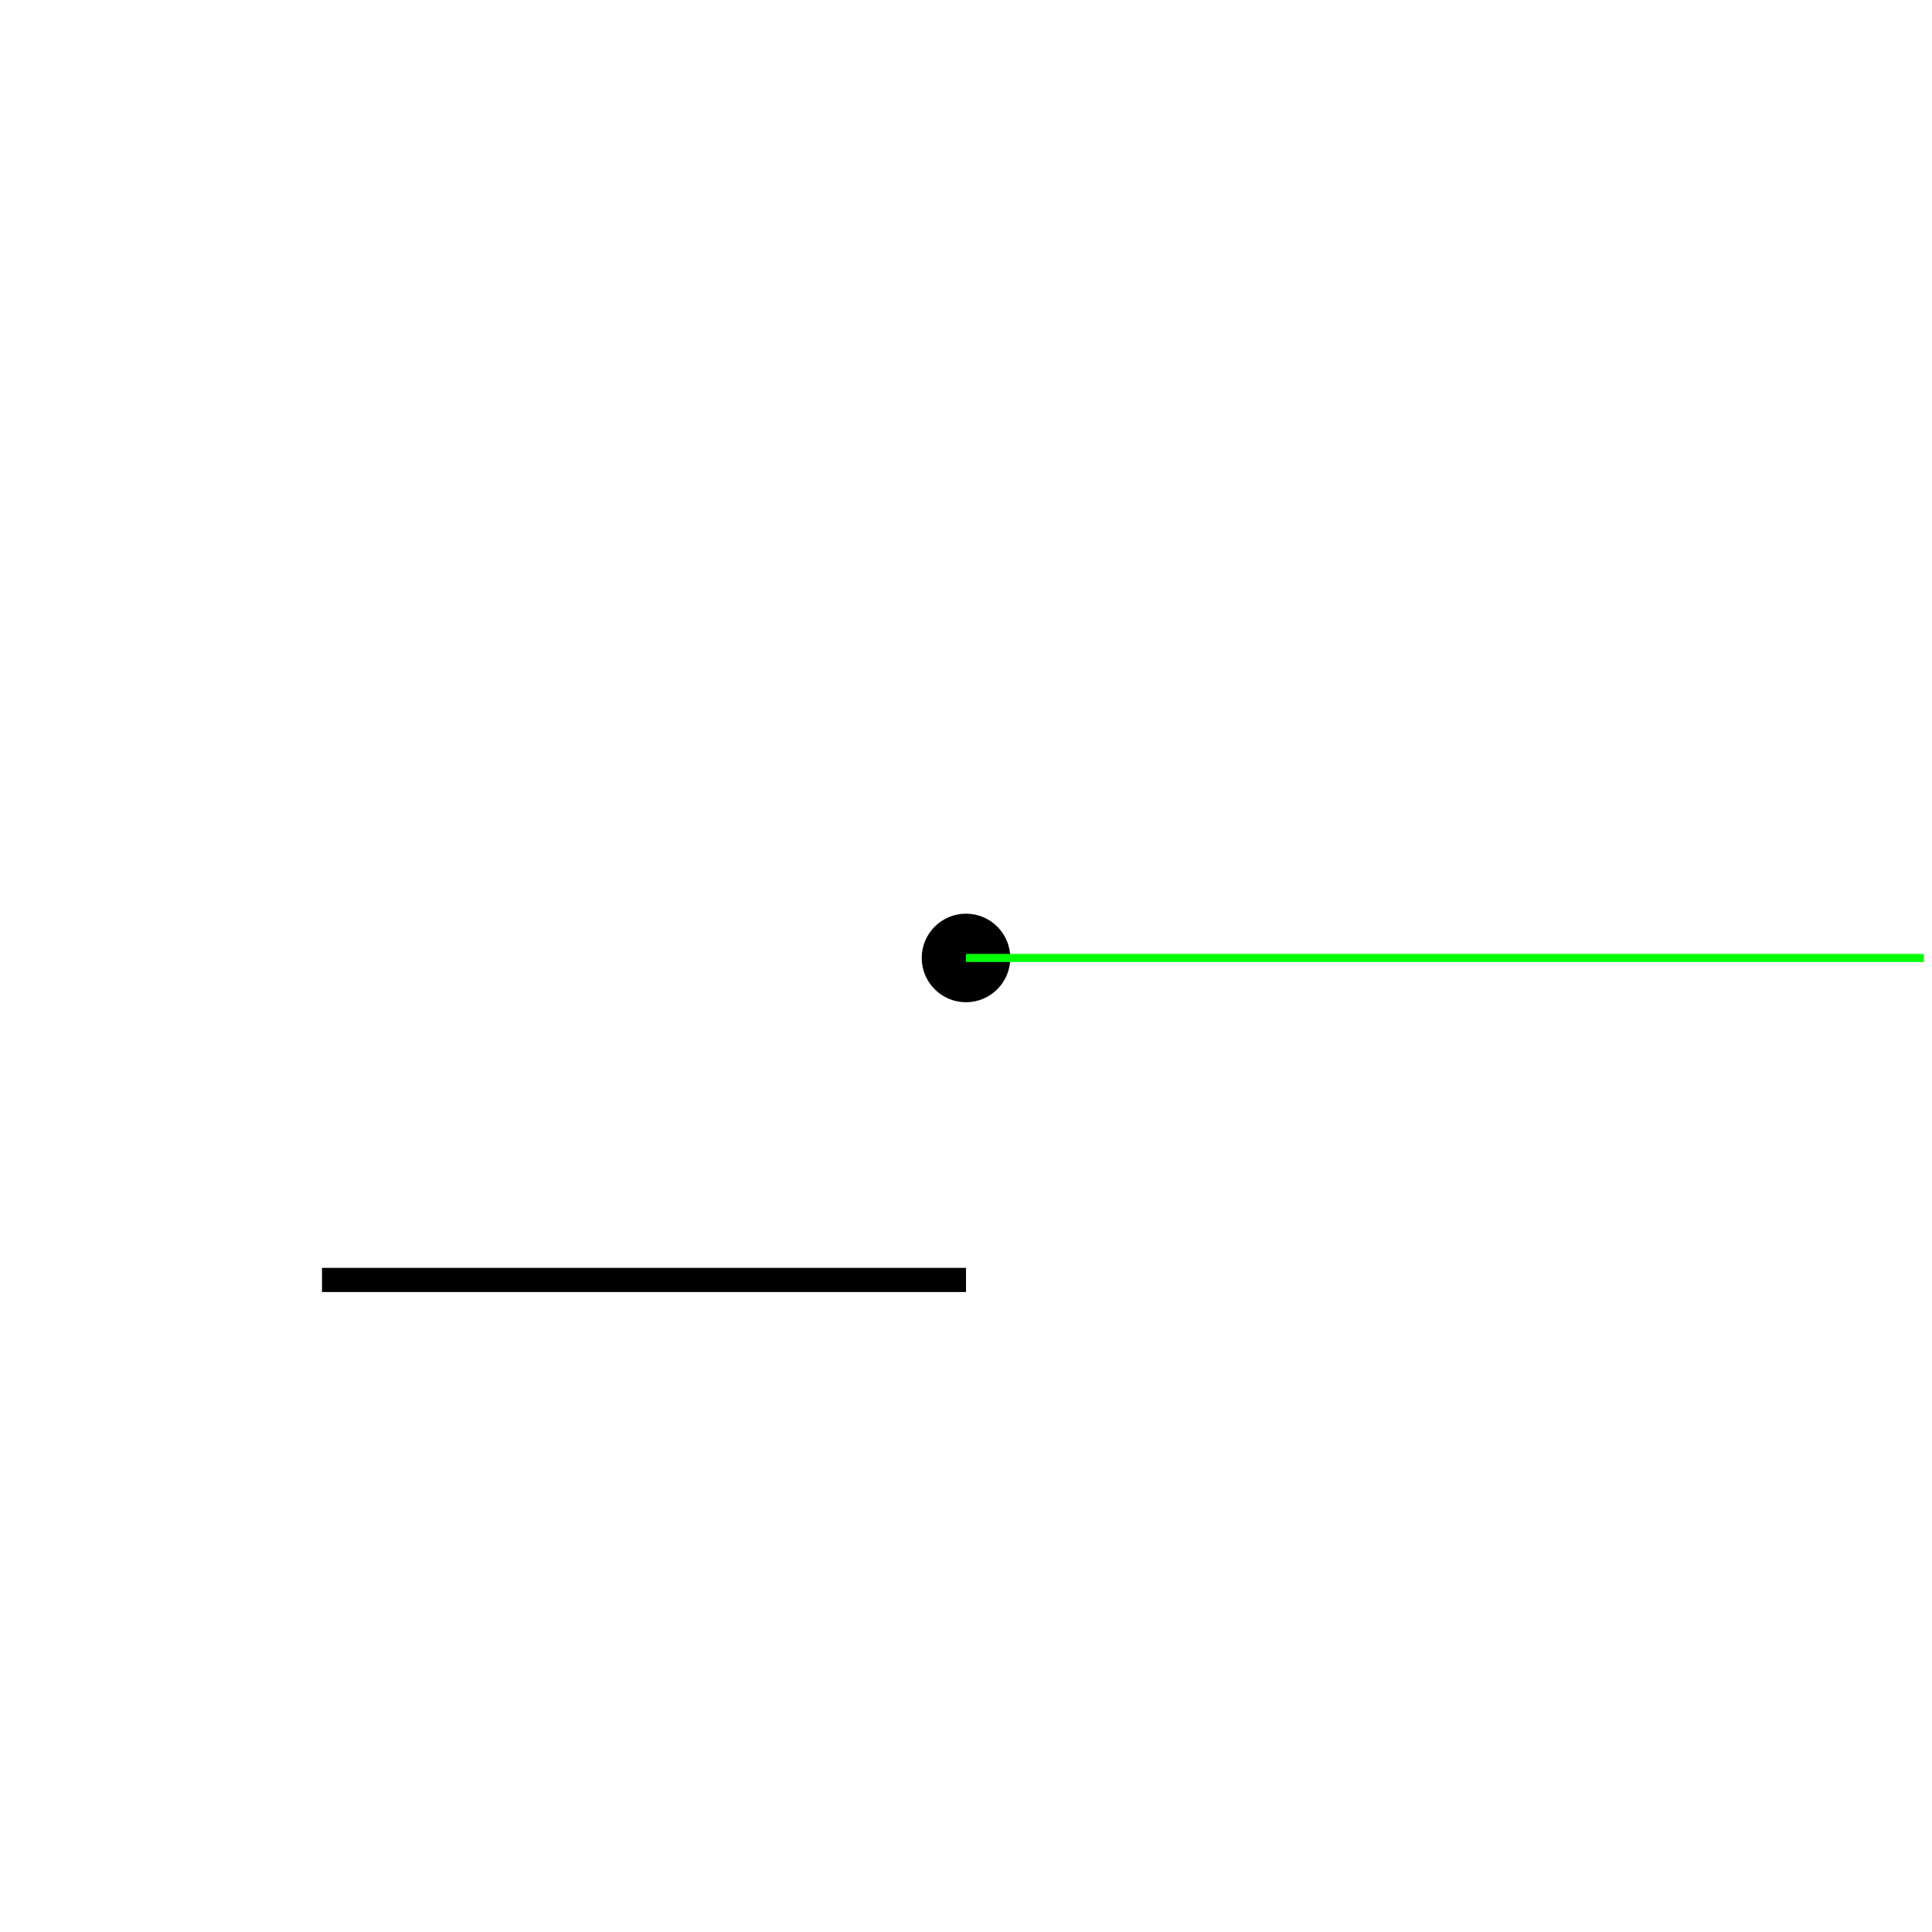
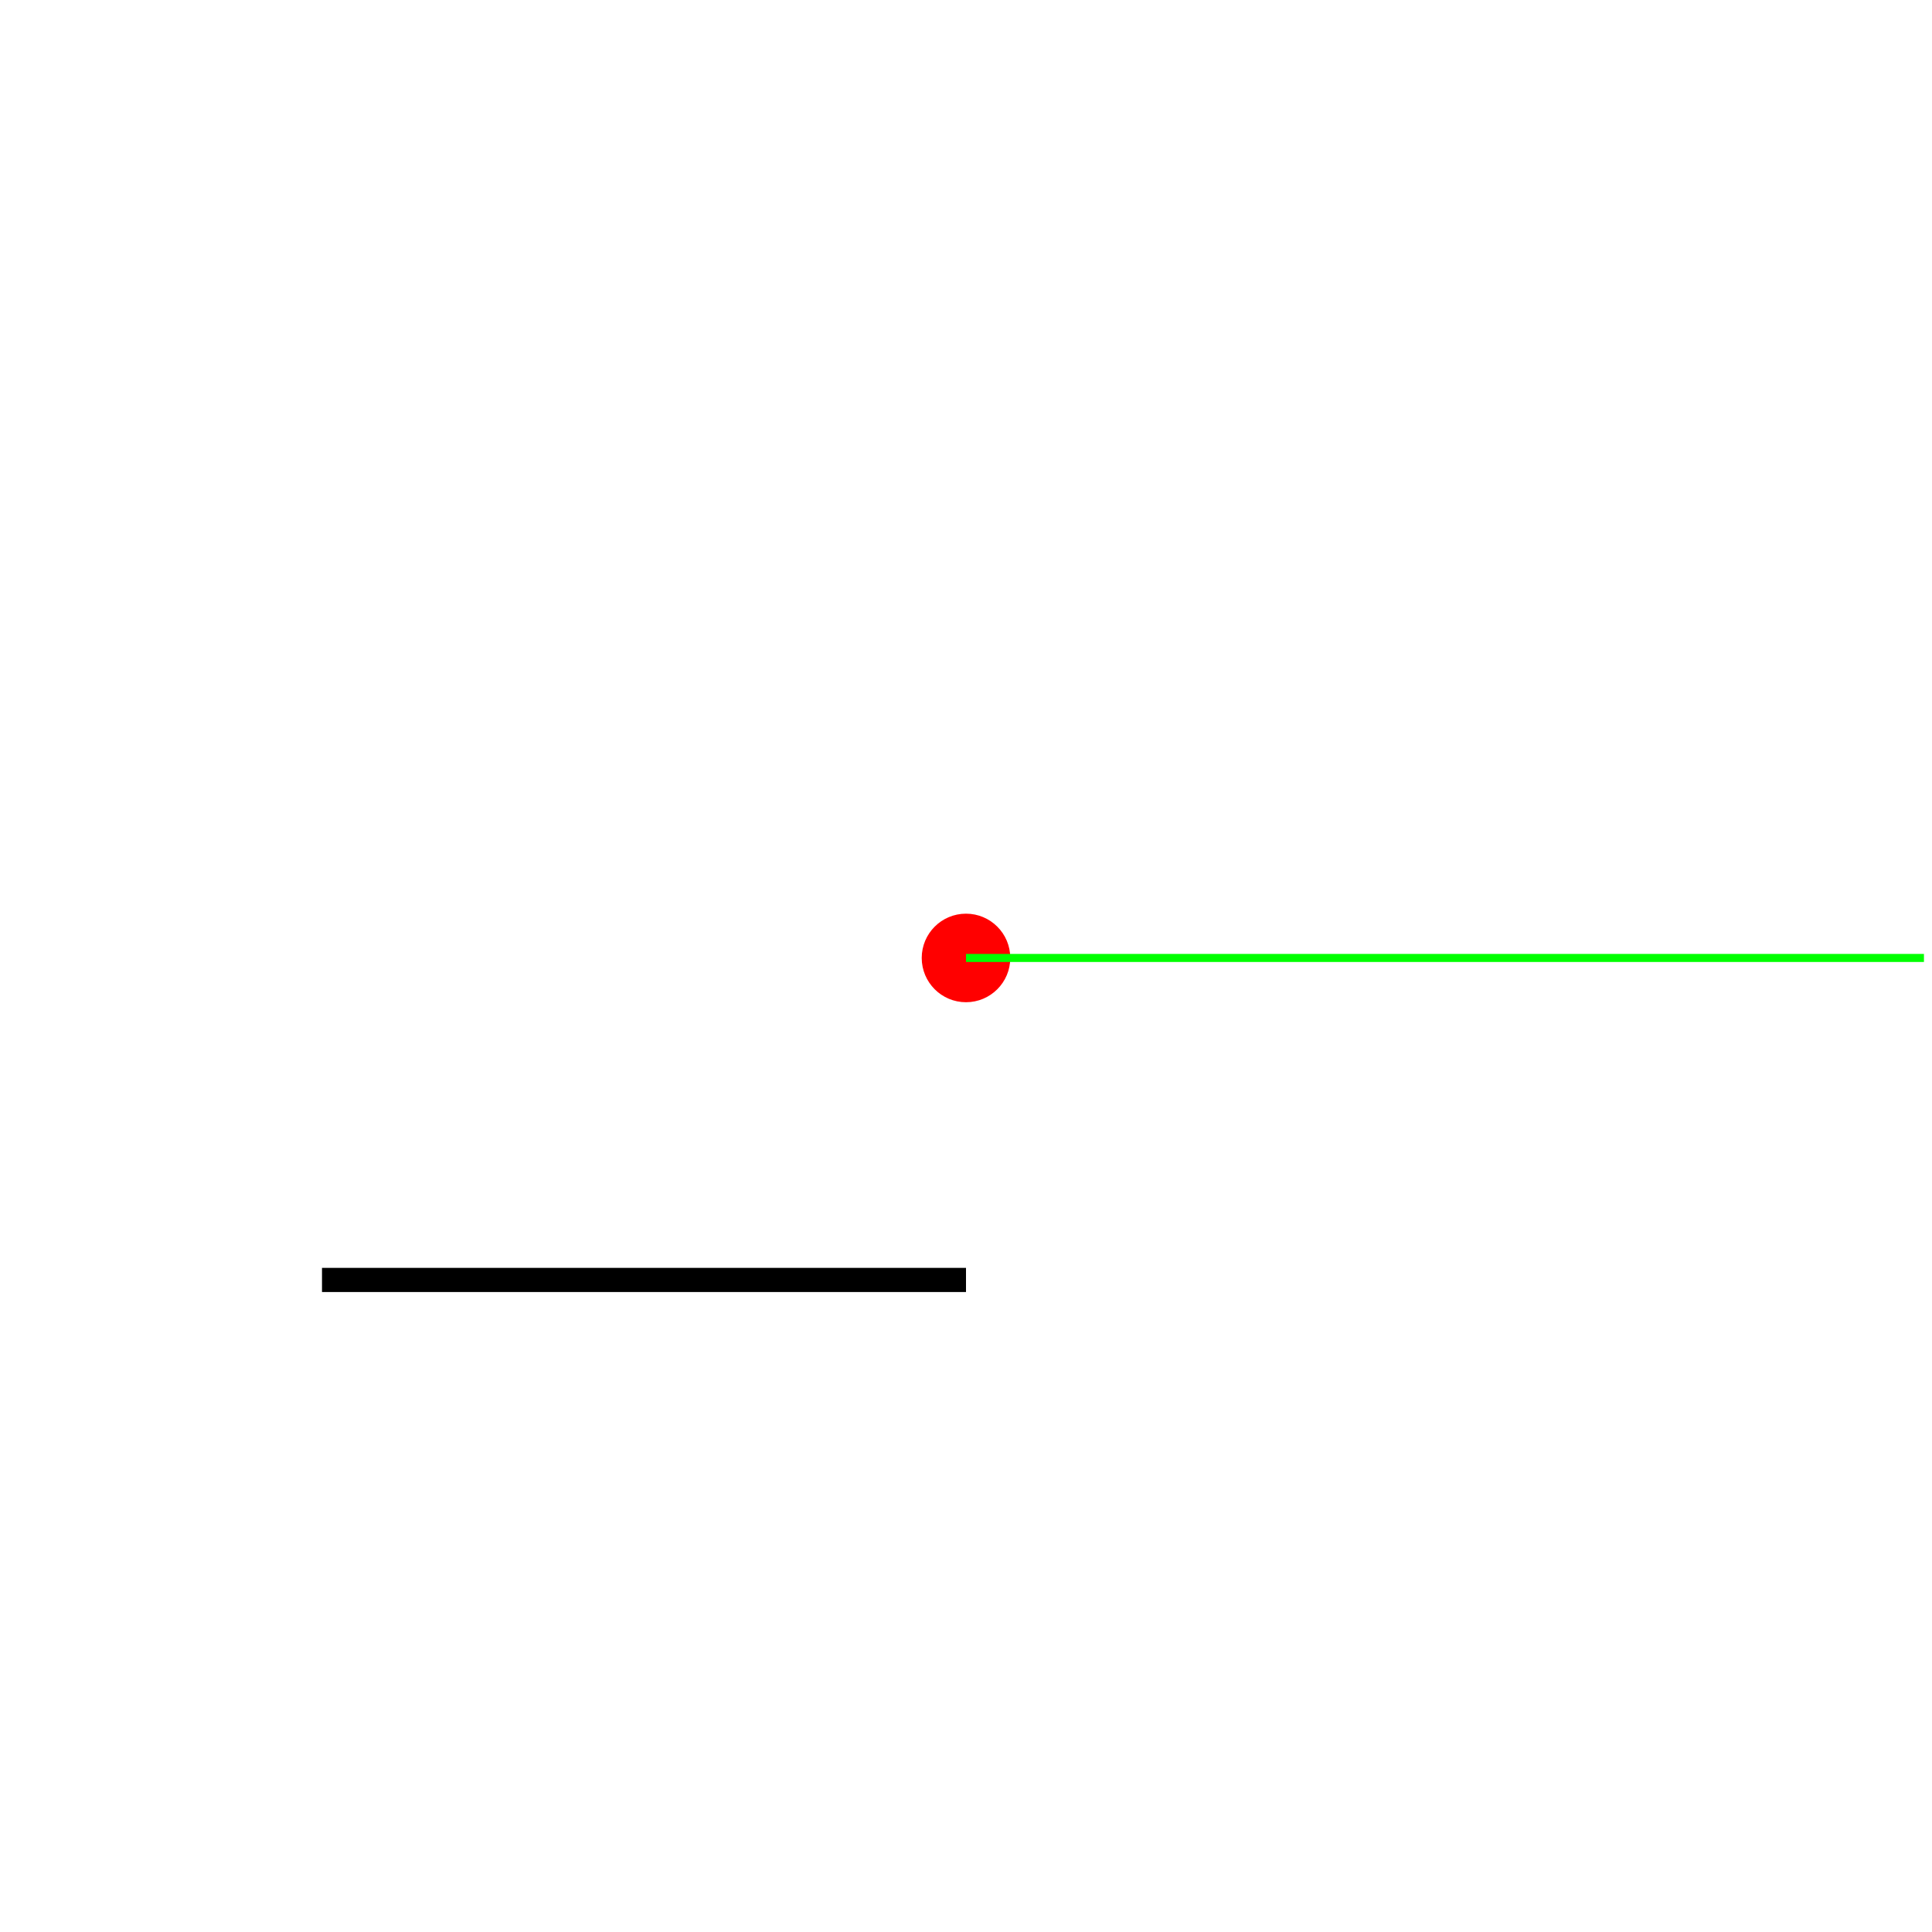
<svg xmlns="http://www.w3.org/2000/svg" version="1.1" width="240" height="240">
  <rect x="0" y="0" width="240" height="240" stroke="#ffffff" fill="#ffffff" />
  <polygon points=" 120,159 40,159 " stroke-width="3" stroke="#000000" fill="none" />
-   <circle cx="120" cy="119" r="5" stroke="#000000" fill="#000000" />
+   <circle cx="120" cy="119" r="5" stroke="#ff0000" fill="#ff0000" />
  <line x1="120" y1="119" x2="239" y2="119" stroke-width="1" stroke="#00ff00" fill="none" />
</svg>
